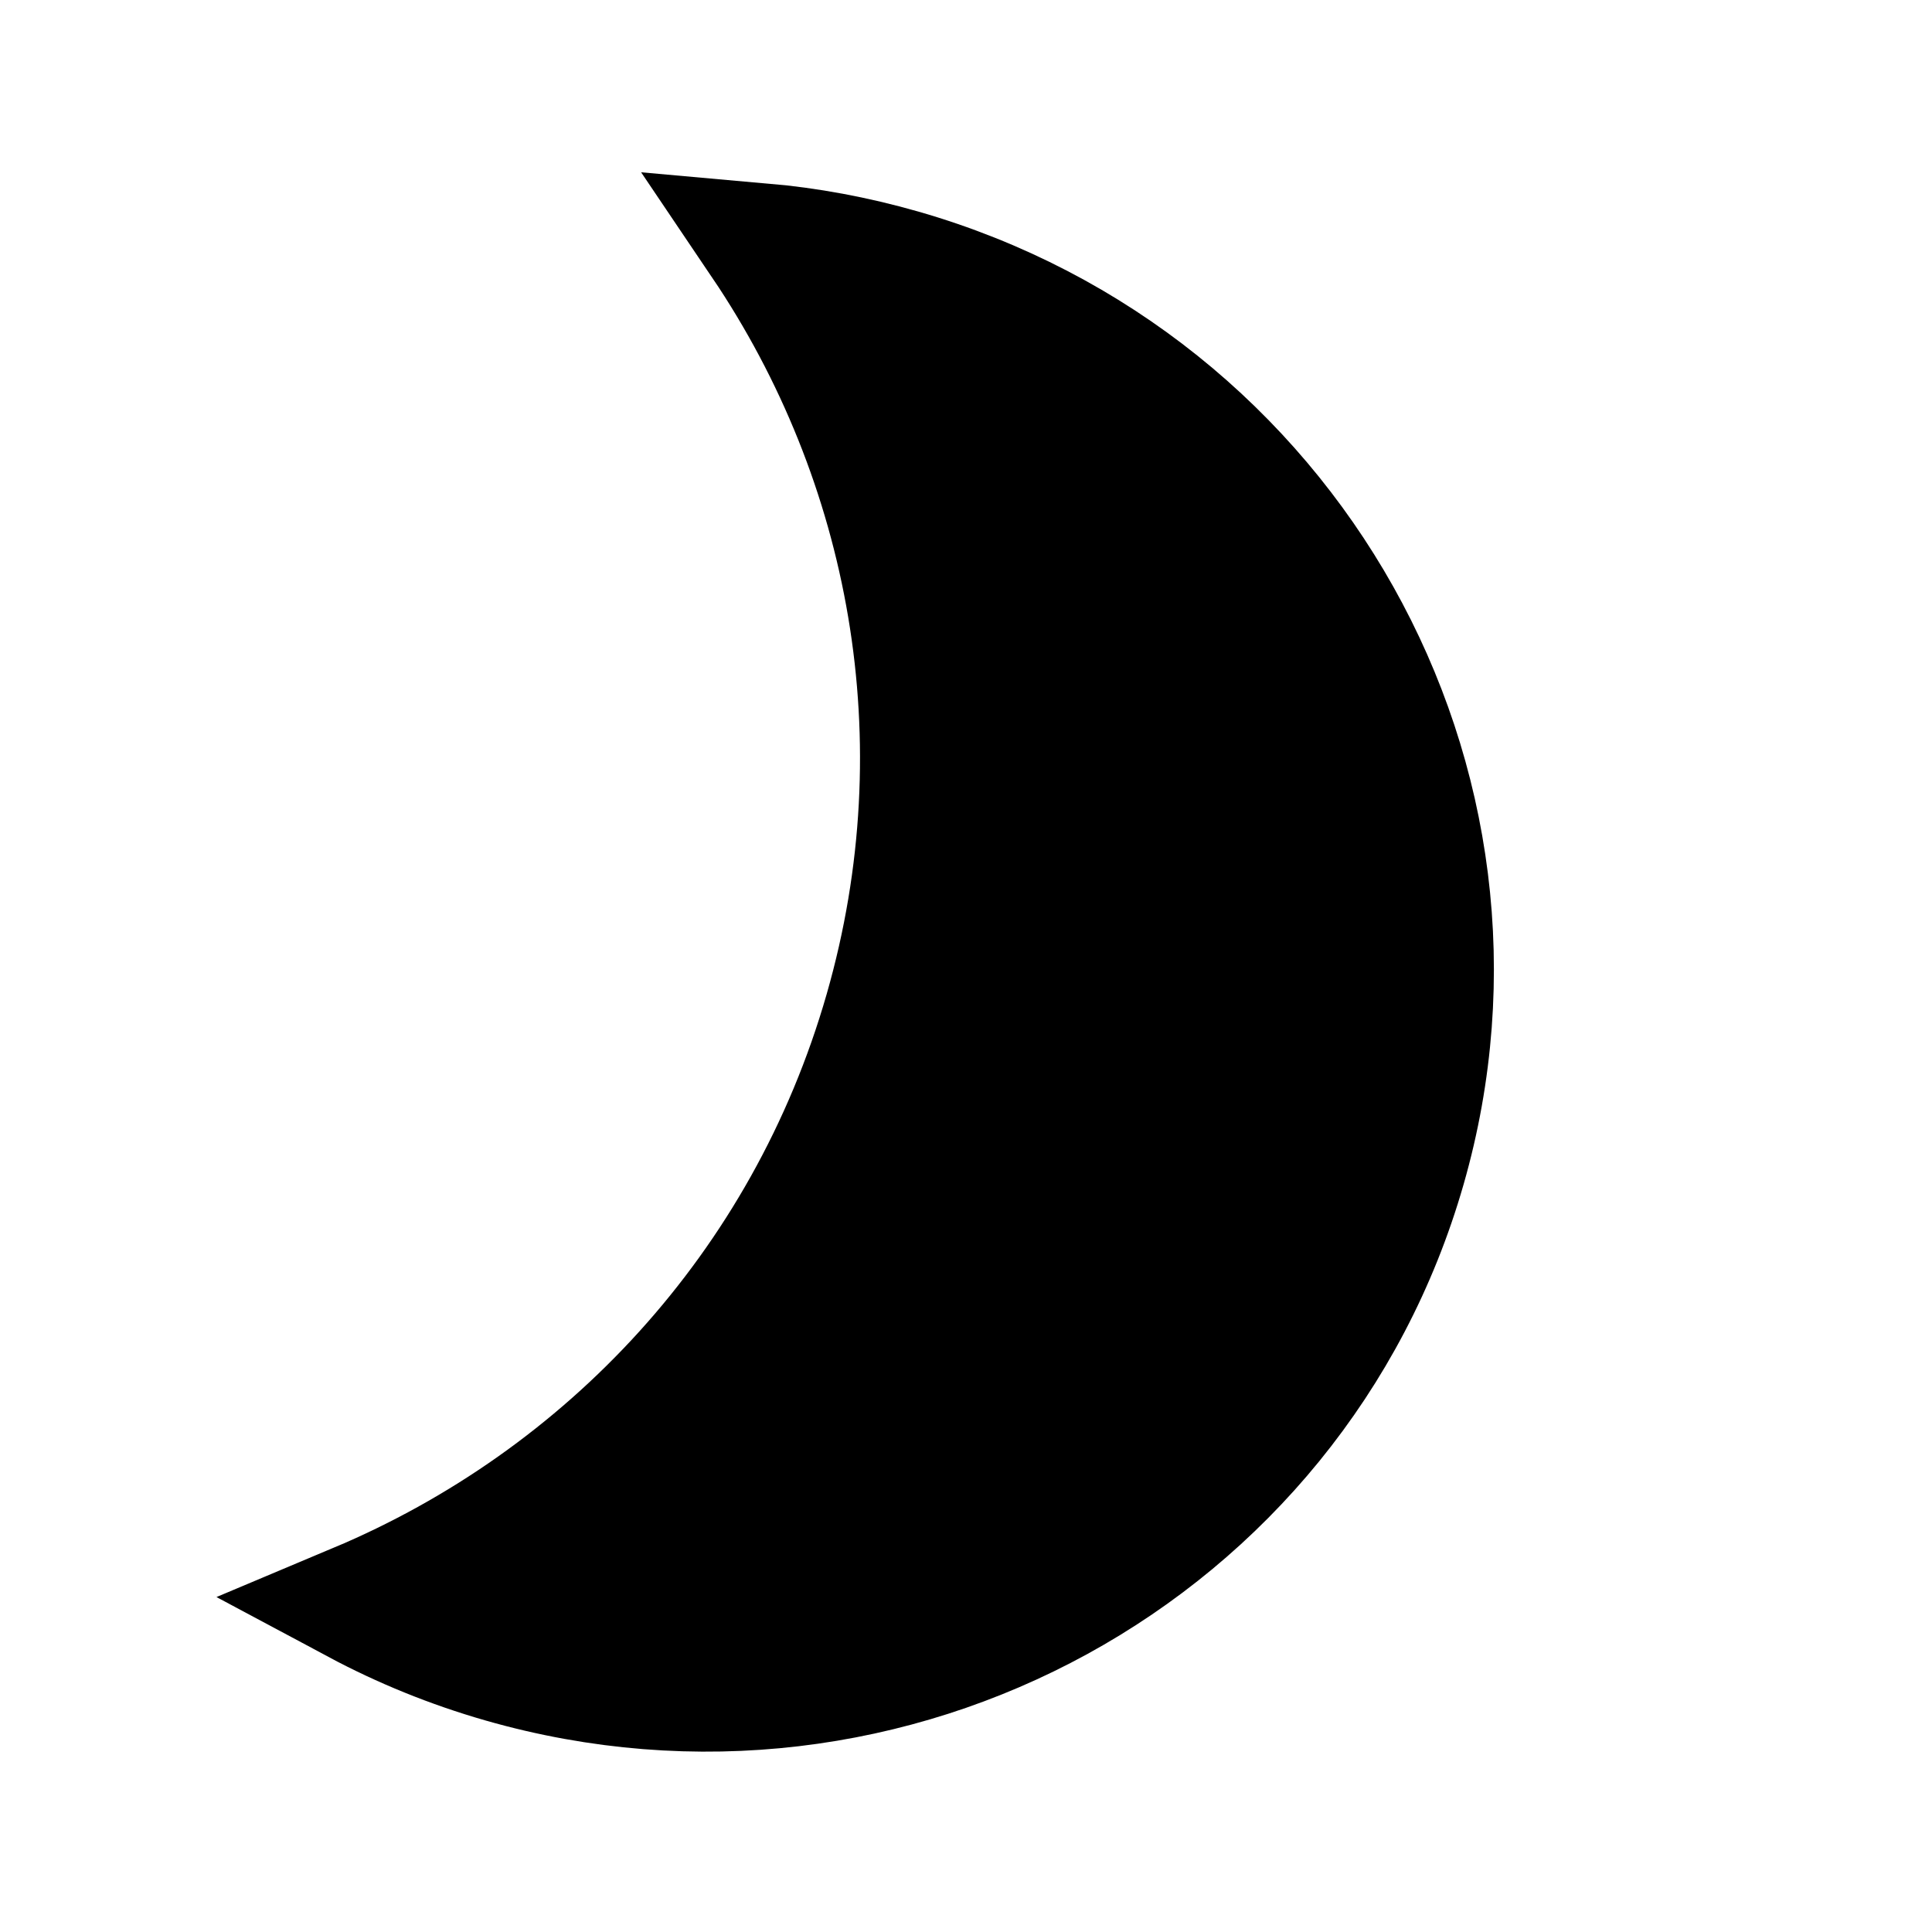
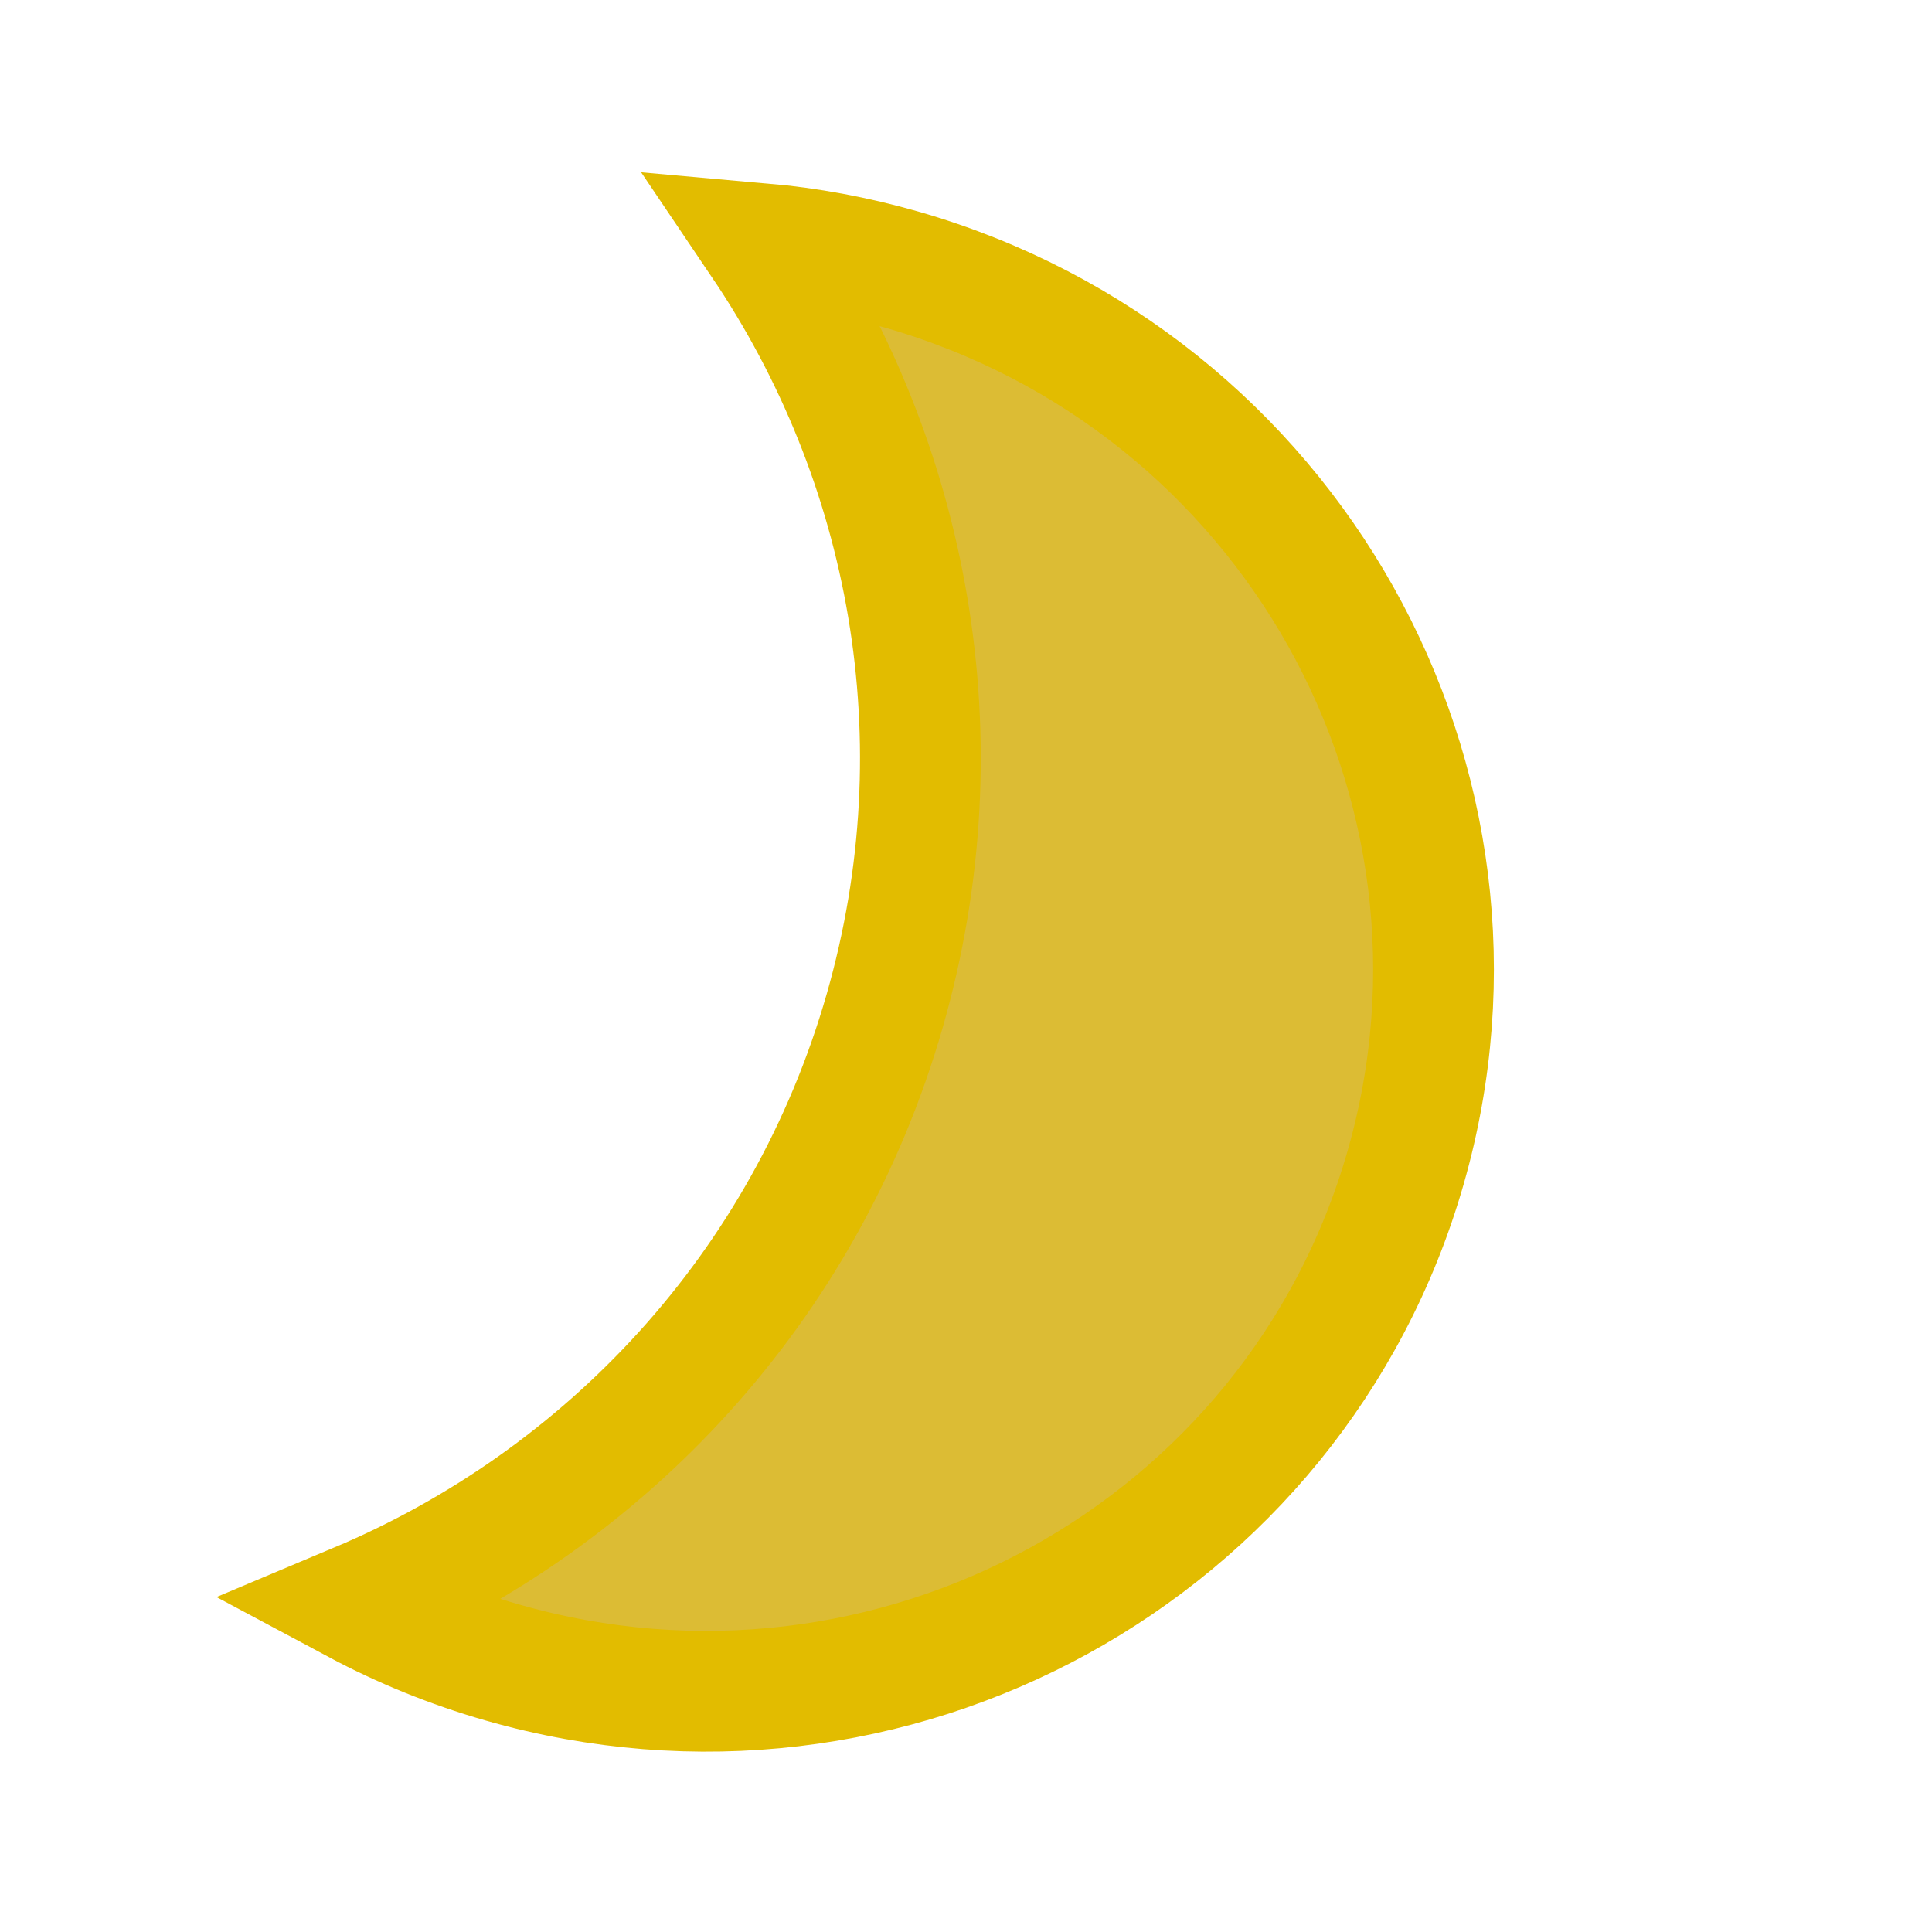
<svg xmlns="http://www.w3.org/2000/svg" width="128px" height="128px" viewBox="0 0 128 128" version="1.1">
-   <g id="Artboard-Copy" stroke="none" stroke-width="1" fill="none" fill-rule="evenodd">
-     <path d="M35.424,116.167 C49.332,104.983 58.223,87.9 58.223,68.757 C58.223,50.068 49.749,33.342 36.404,22.152 C39.432,21.566 42.56,21.26 45.761,21.26 C72.547,21.26 94.261,42.75 94.261,69.26 C94.261,95.769 72.547,117.26 45.761,117.26 C42.213,117.26 38.755,116.883 35.424,116.167 Z" id="Combined-Shape" stroke="#000000" stroke-width="8" fill="#000000" transform="translate(64.84229, 69.25957) rotate(16) translate(-64.84229, -69.25957) " />
+   <g id="moon" stroke="none" stroke-width="1" fill="none" fill-rule="evenodd">
+     <path d="M35.424,116.167 C49.332,104.983 58.223,87.9 58.223,68.757 C58.223,50.068 49.749,33.342 36.404,22.152 C39.432,21.566 42.56,21.26 45.761,21.26 C72.547,21.26 94.261,42.75 94.261,69.26 C94.261,95.769 72.547,117.26 45.761,117.26 C42.213,117.26 38.755,116.883 35.424,116.167 Z" id="Combined-Shape" stroke="#E2BC00" stroke-width="8" fill="#DCBC34" transform="translate(64.84229, 69.25957) rotate(16) translate(-64.84229, -69.25957) " />
  </g>
</svg>
